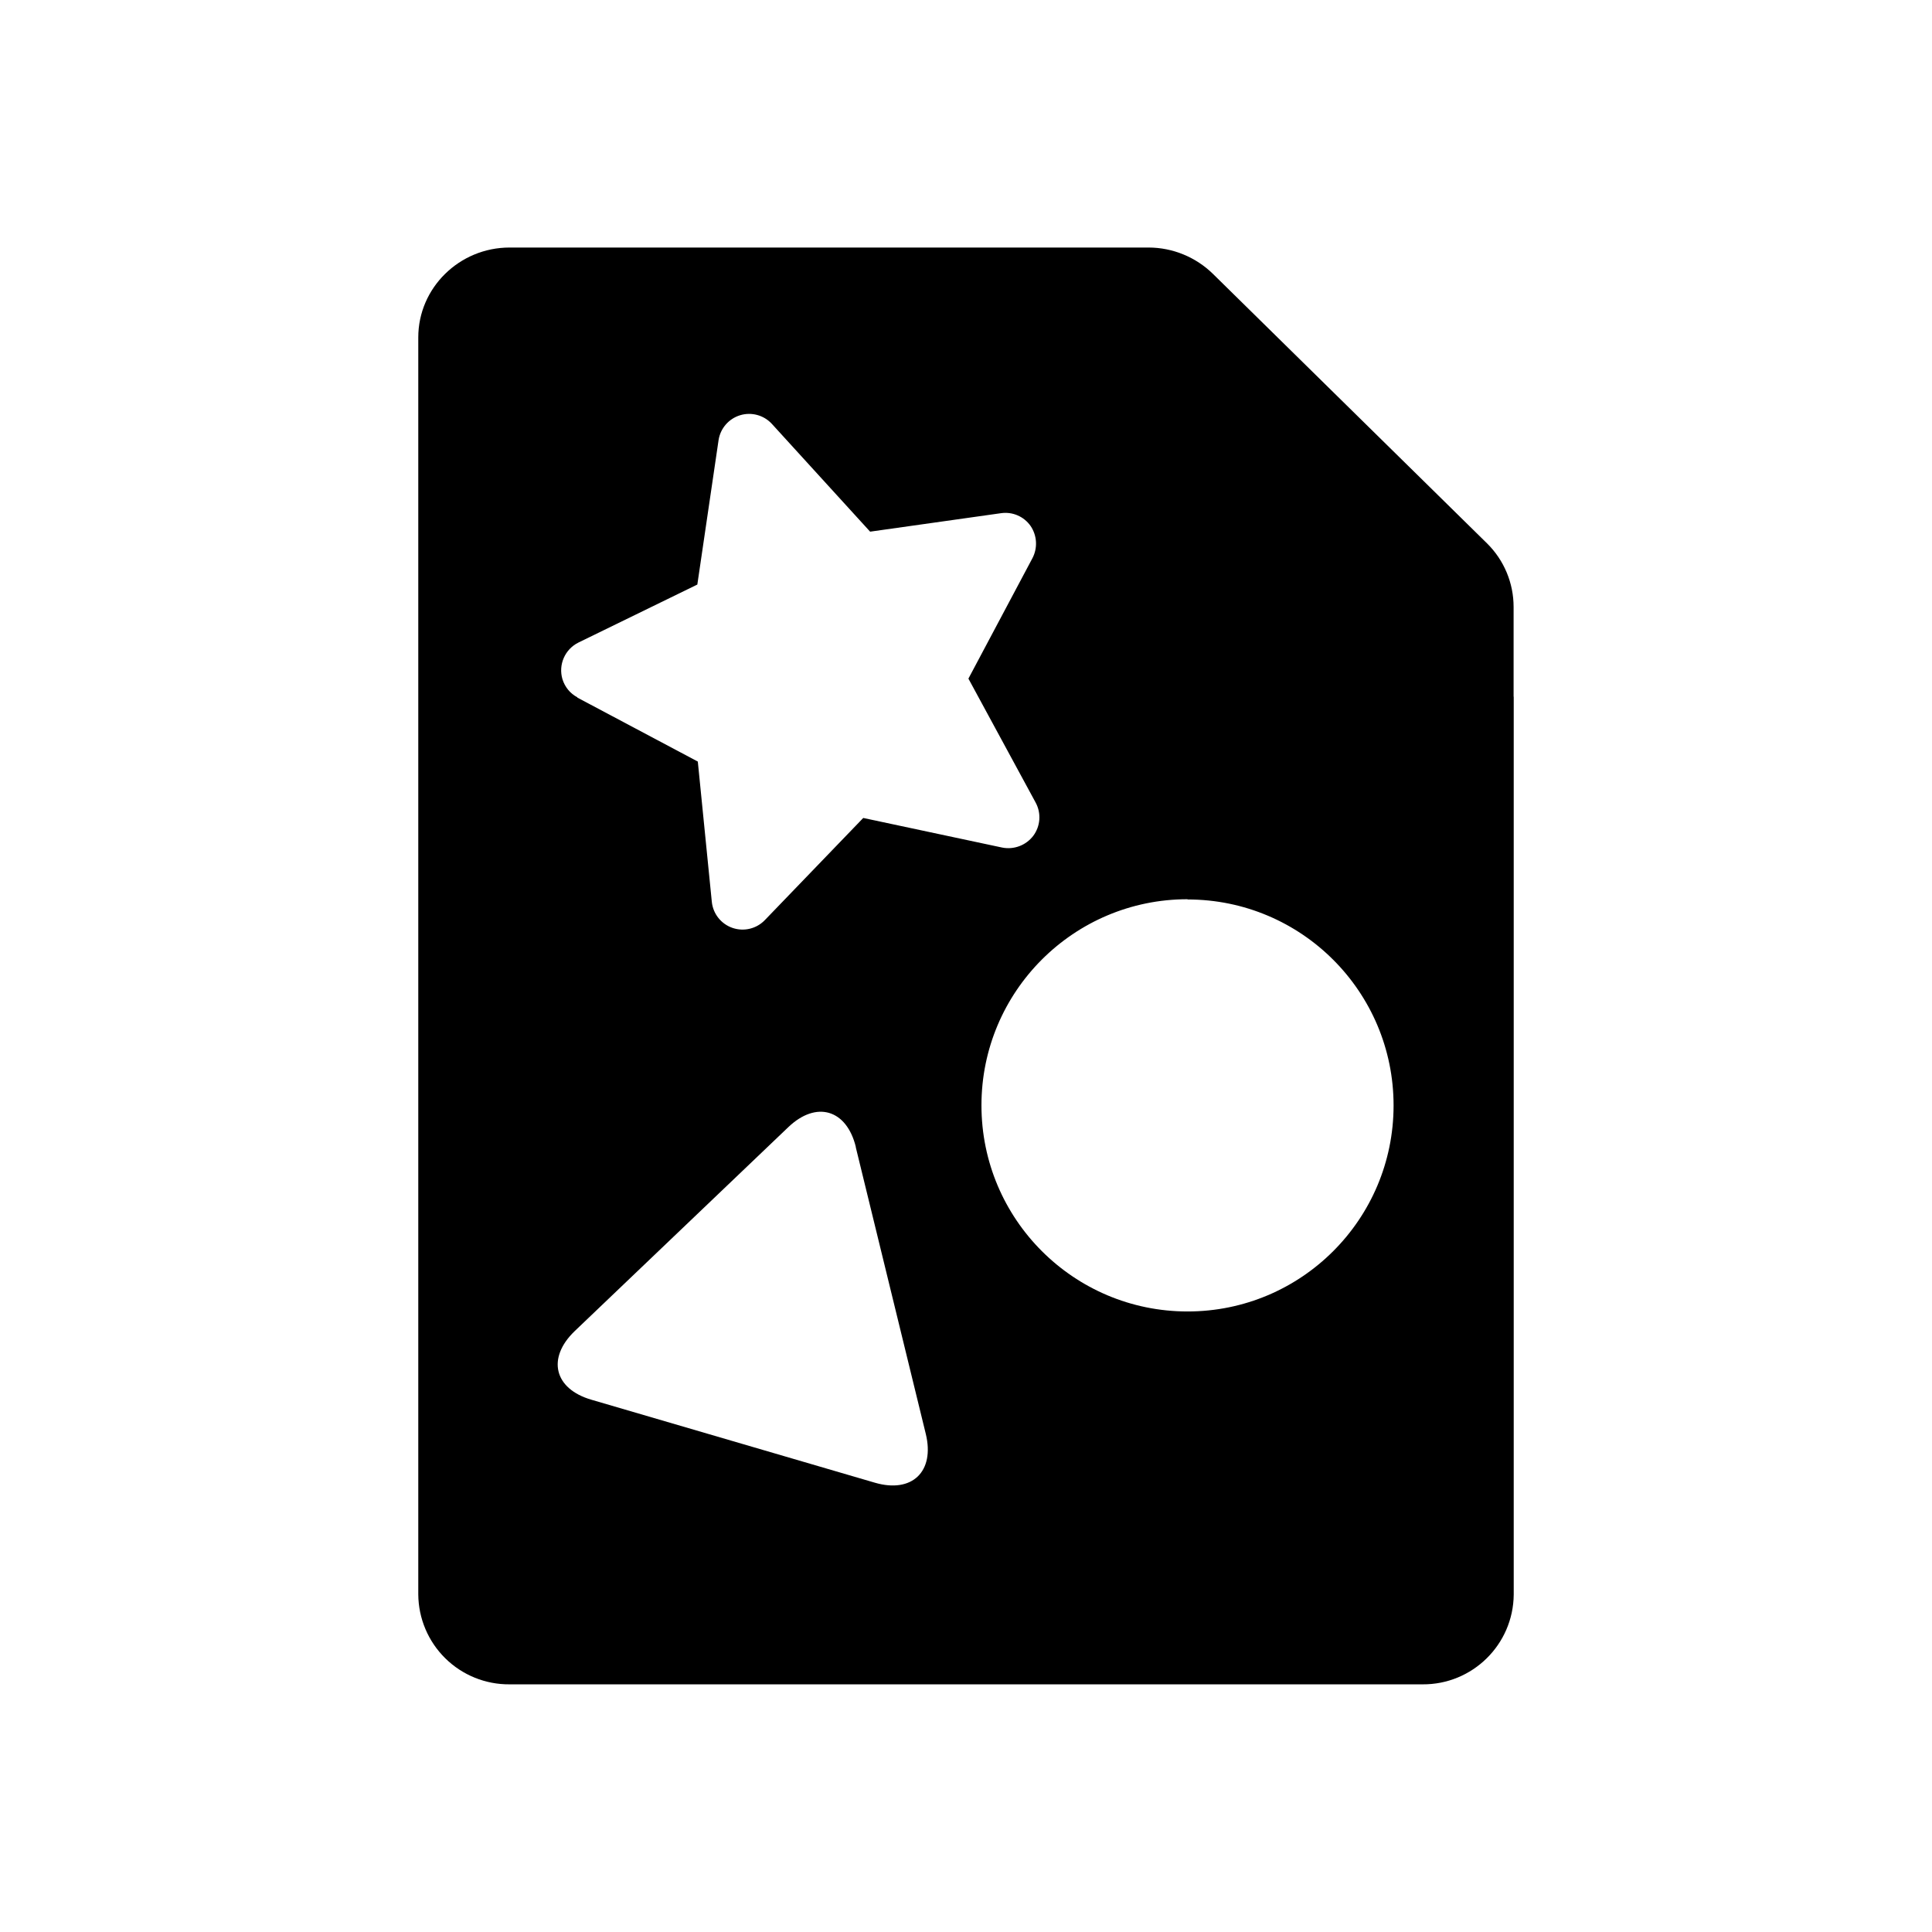
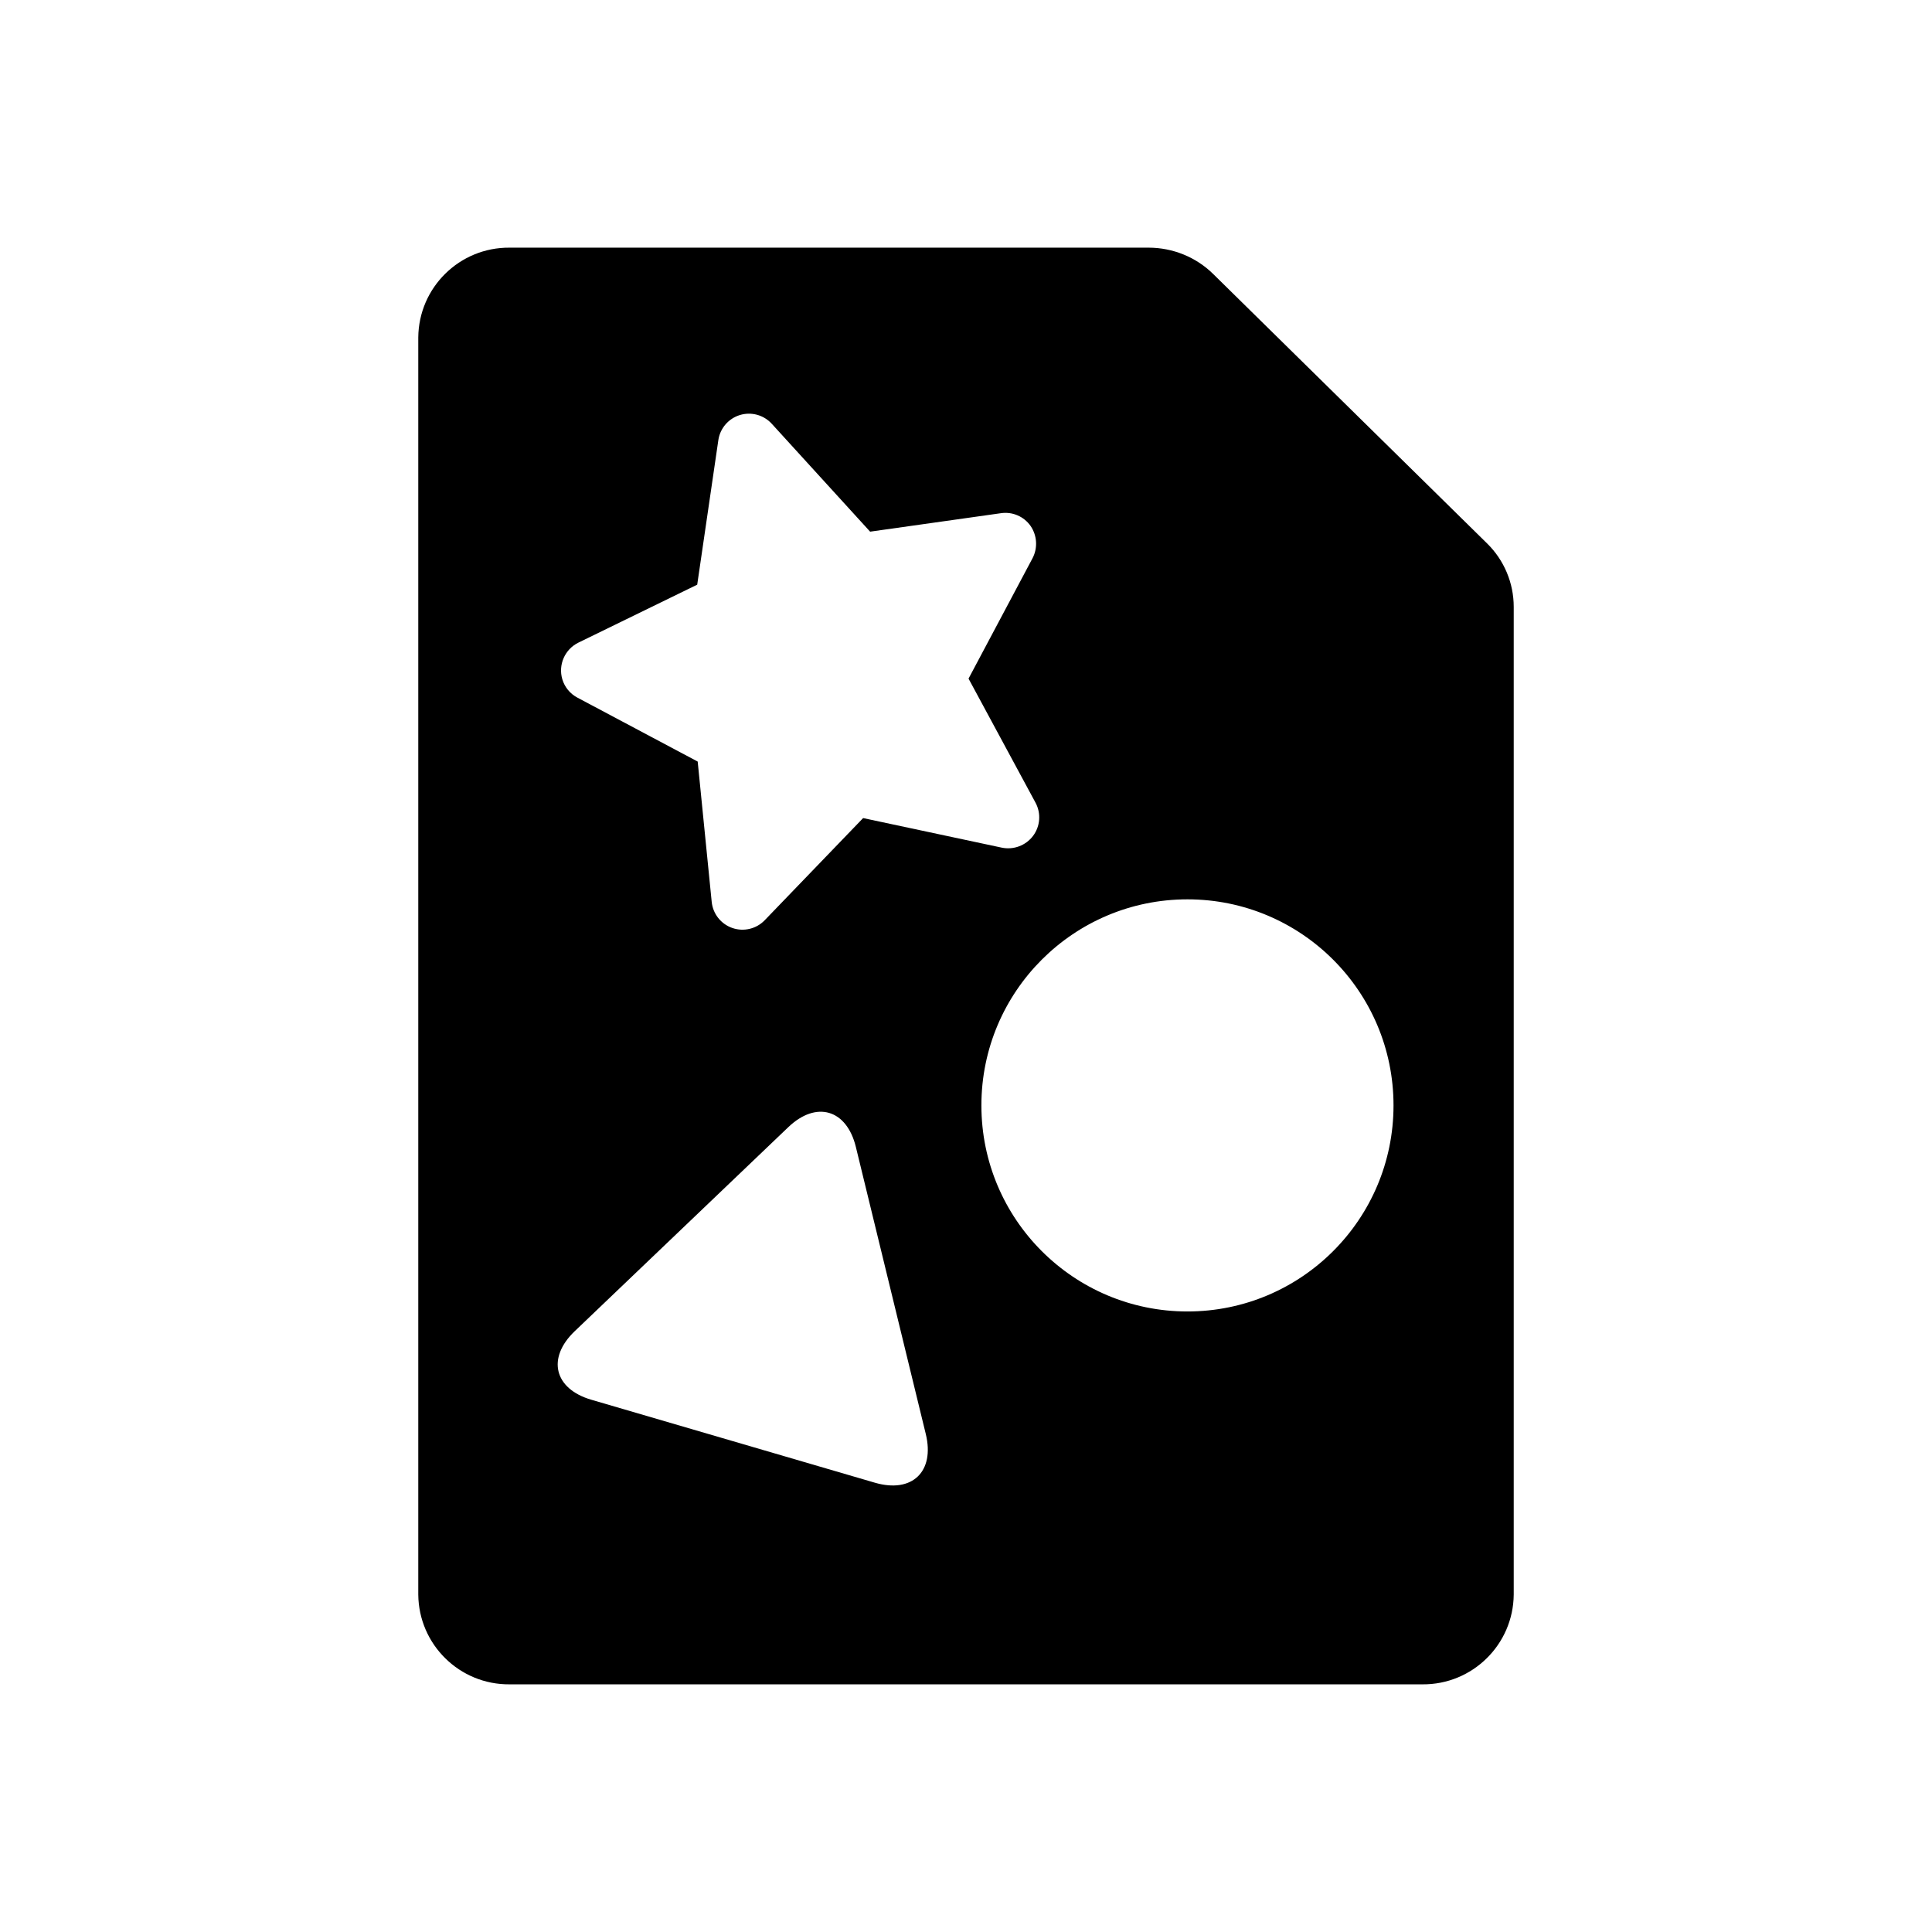
<svg xmlns="http://www.w3.org/2000/svg" viewBox="-7.5 16.5 16 16">
-   <path d="M5.036 22.27v7.435a.75.75 0 0 1-.756.744h-7.56a.75.75 0 0 1-.756-.745v-10.41c0-.41.34-.744.756-.744h5.292c.2 0 .393.08.535.22L4.815 21c.142.14.22.33.22.526v.743zm-7.755.007l.998.53.116 1.162a.256.256 0 0 0 .44.15l.814-.845 1.15.245a.26.26 0 0 0 .258-.097.256.256 0 0 0 .02-.275L.52 22.12l.53-.997a.26.26 0 0 0-.015-.267.254.254 0 0 0-.245-.106l-1.084.153-.815-.894a.256.256 0 0 0-.44.135l-.176 1.197-.984.48a.257.257 0 0 0-.133.304c.02.064.063.118.124.15zm5.054 1.67a1.706 1.706 0 1 0 0 3.414 1.706 1.706 0 0 0 0-3.412zM-.412 26c-.076-.313-.328-.387-.56-.165l-1.77 1.69c-.23.222-.17.477.14.567l2.347.687c.308.09.498-.092.422-.404L-.413 26z" />
+   <path d="M5.036 22.269v7.436a.75.75 0 0 1-.756.744h-7.56a.75.75 0 0 1-.756-.744v-10.41a.75.75 0 0 1 .756-.744h5.292c.2 0 .393.078.535.218L4.815 21a.736.736 0 0 1 .221.526v.743zm-7.755.008l.997.53.116 1.162a.256.256 0 0 0 .439.152l.815-.846 1.149.245a.259.259 0 0 0 .258-.097.256.256 0 0 0 .021-.275L.521 22.12l.53-.997a.26.26 0 0 0-.016-.267.254.254 0 0 0-.245-.106l-1.084.153-.815-.894a.256.256 0 0 0-.442.136l-.175 1.197-.984.48a.257.257 0 0 0-.133.304.254.254 0 0 0 .124.151zm5.053 1.671a1.706 1.706 0 1 0 0 3.413 1.706 1.706 0 0 0 0-3.413zm-2.746 2.051c-.076-.312-.328-.386-.56-.164l-1.769 1.69c-.232.222-.17.477.138.567l2.348.687c.308.09.498-.091.422-.403l-.579-2.377z" />
</svg>
